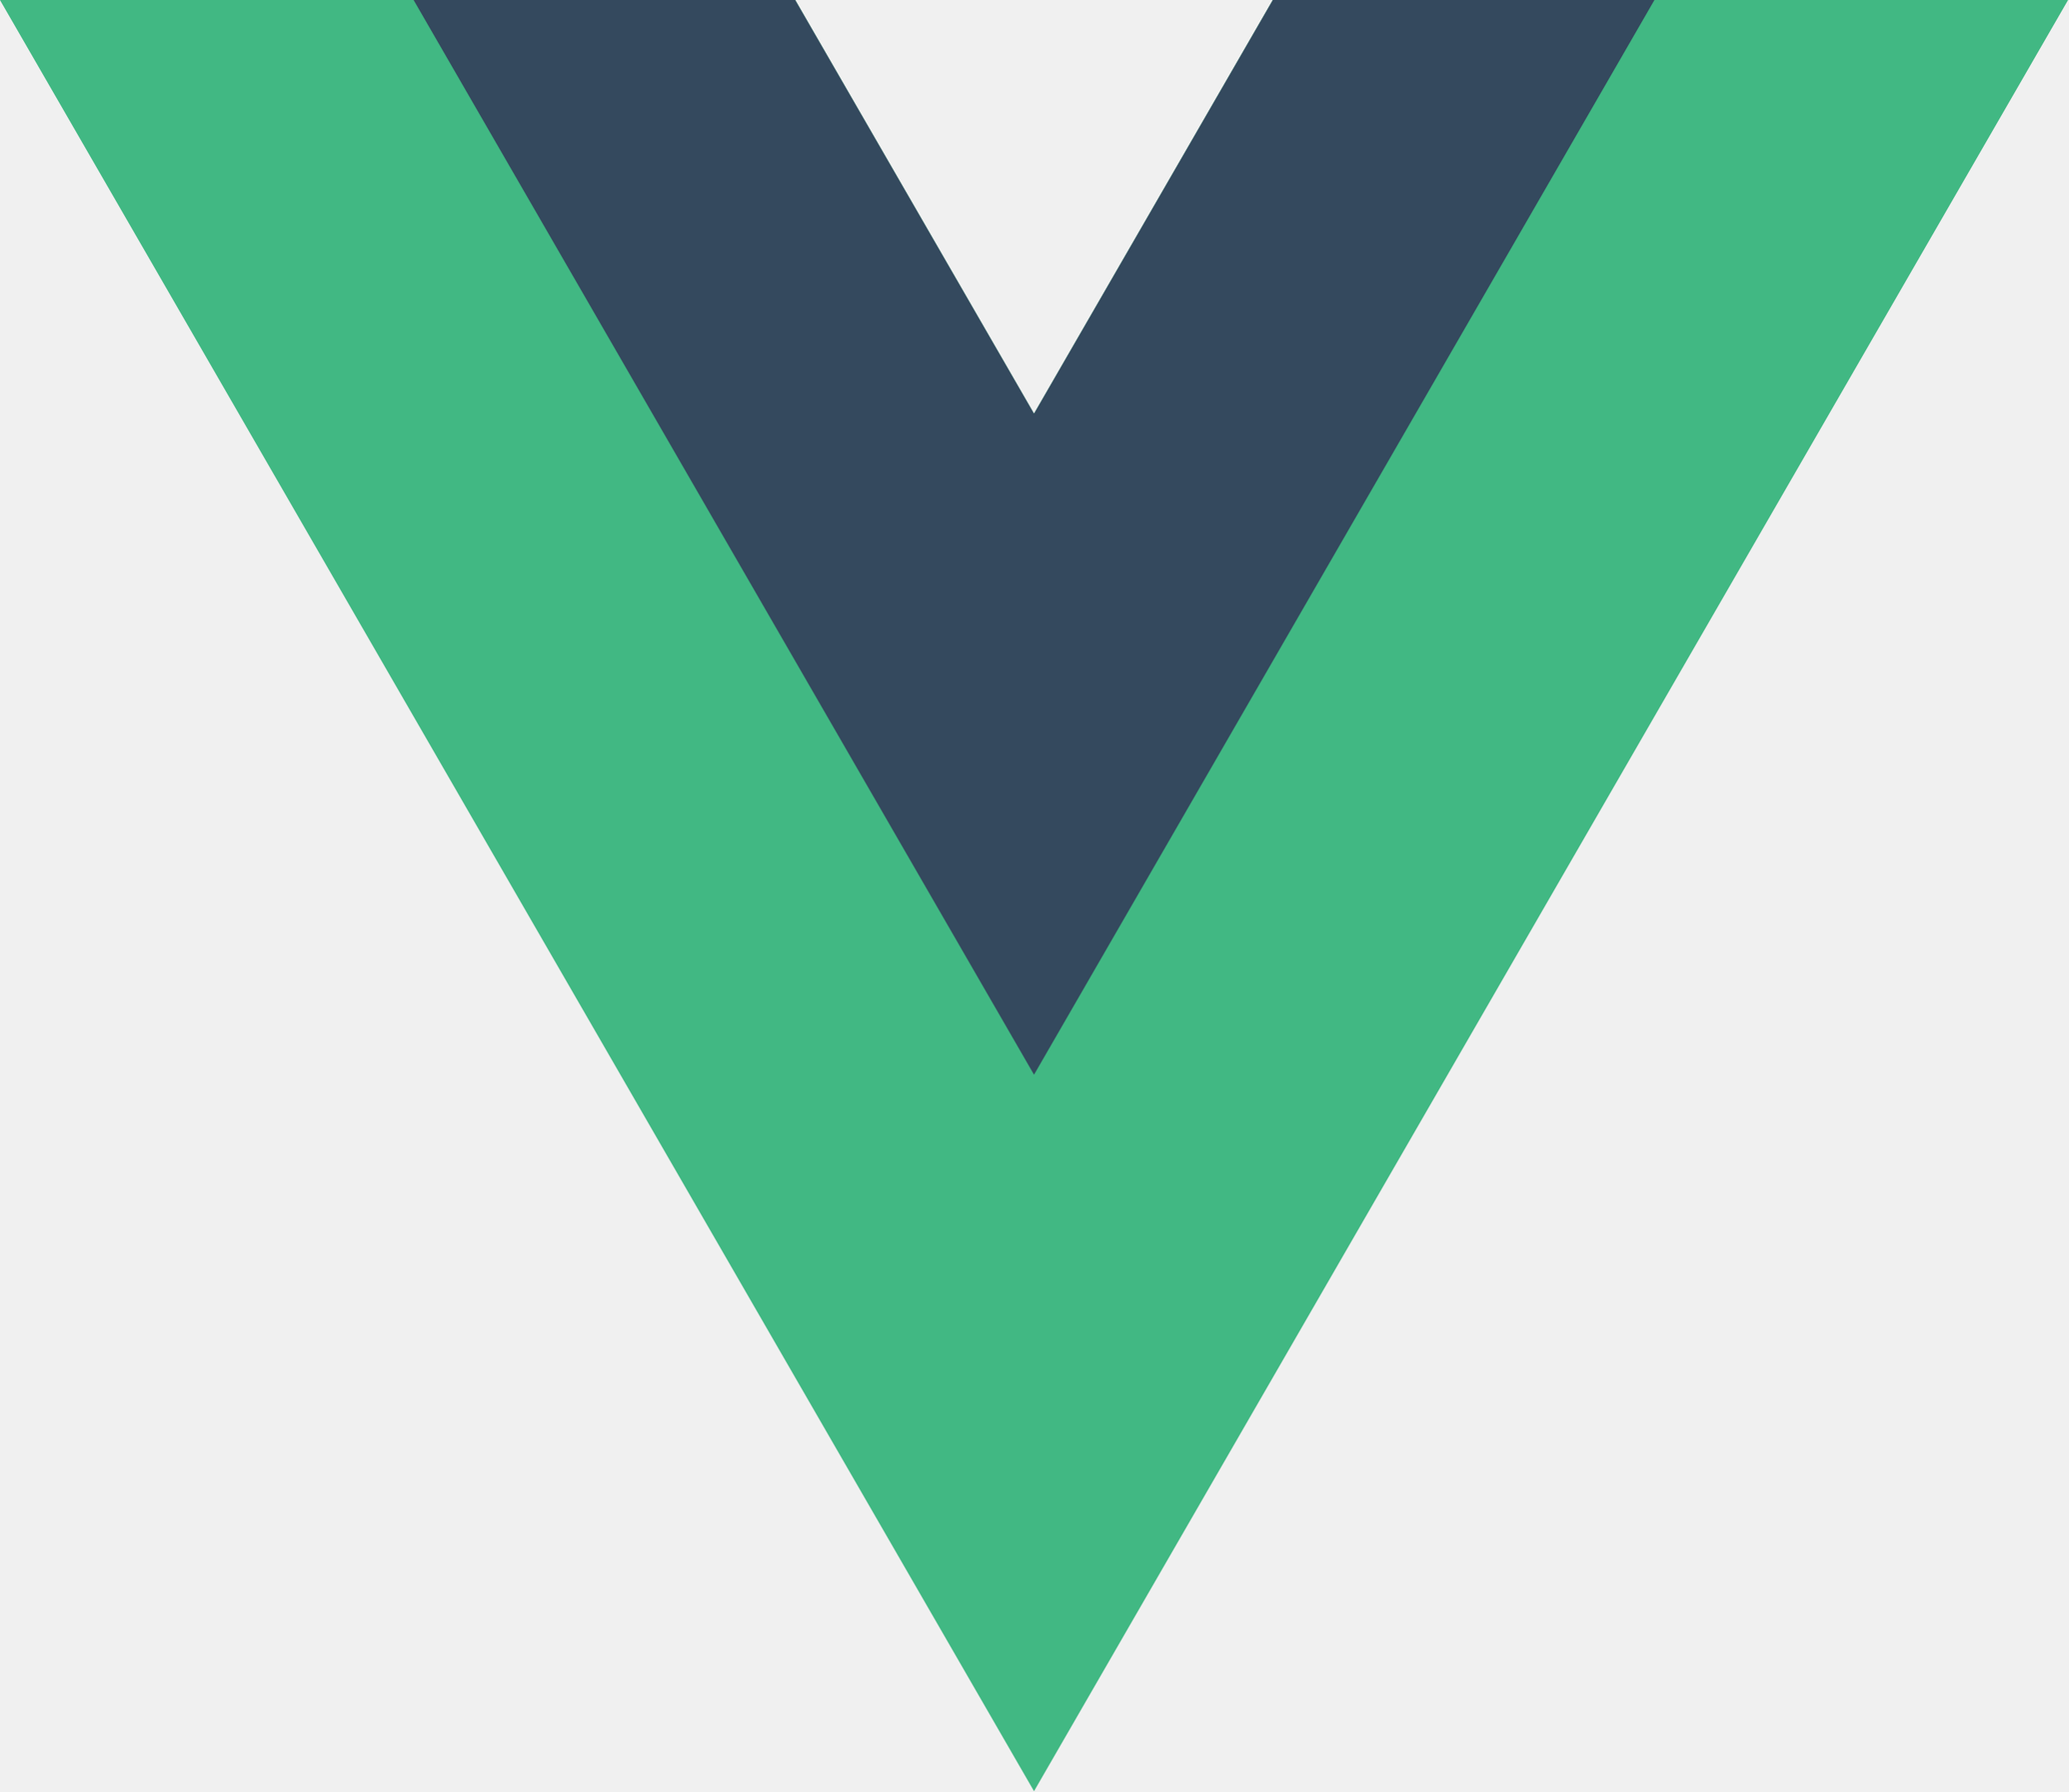
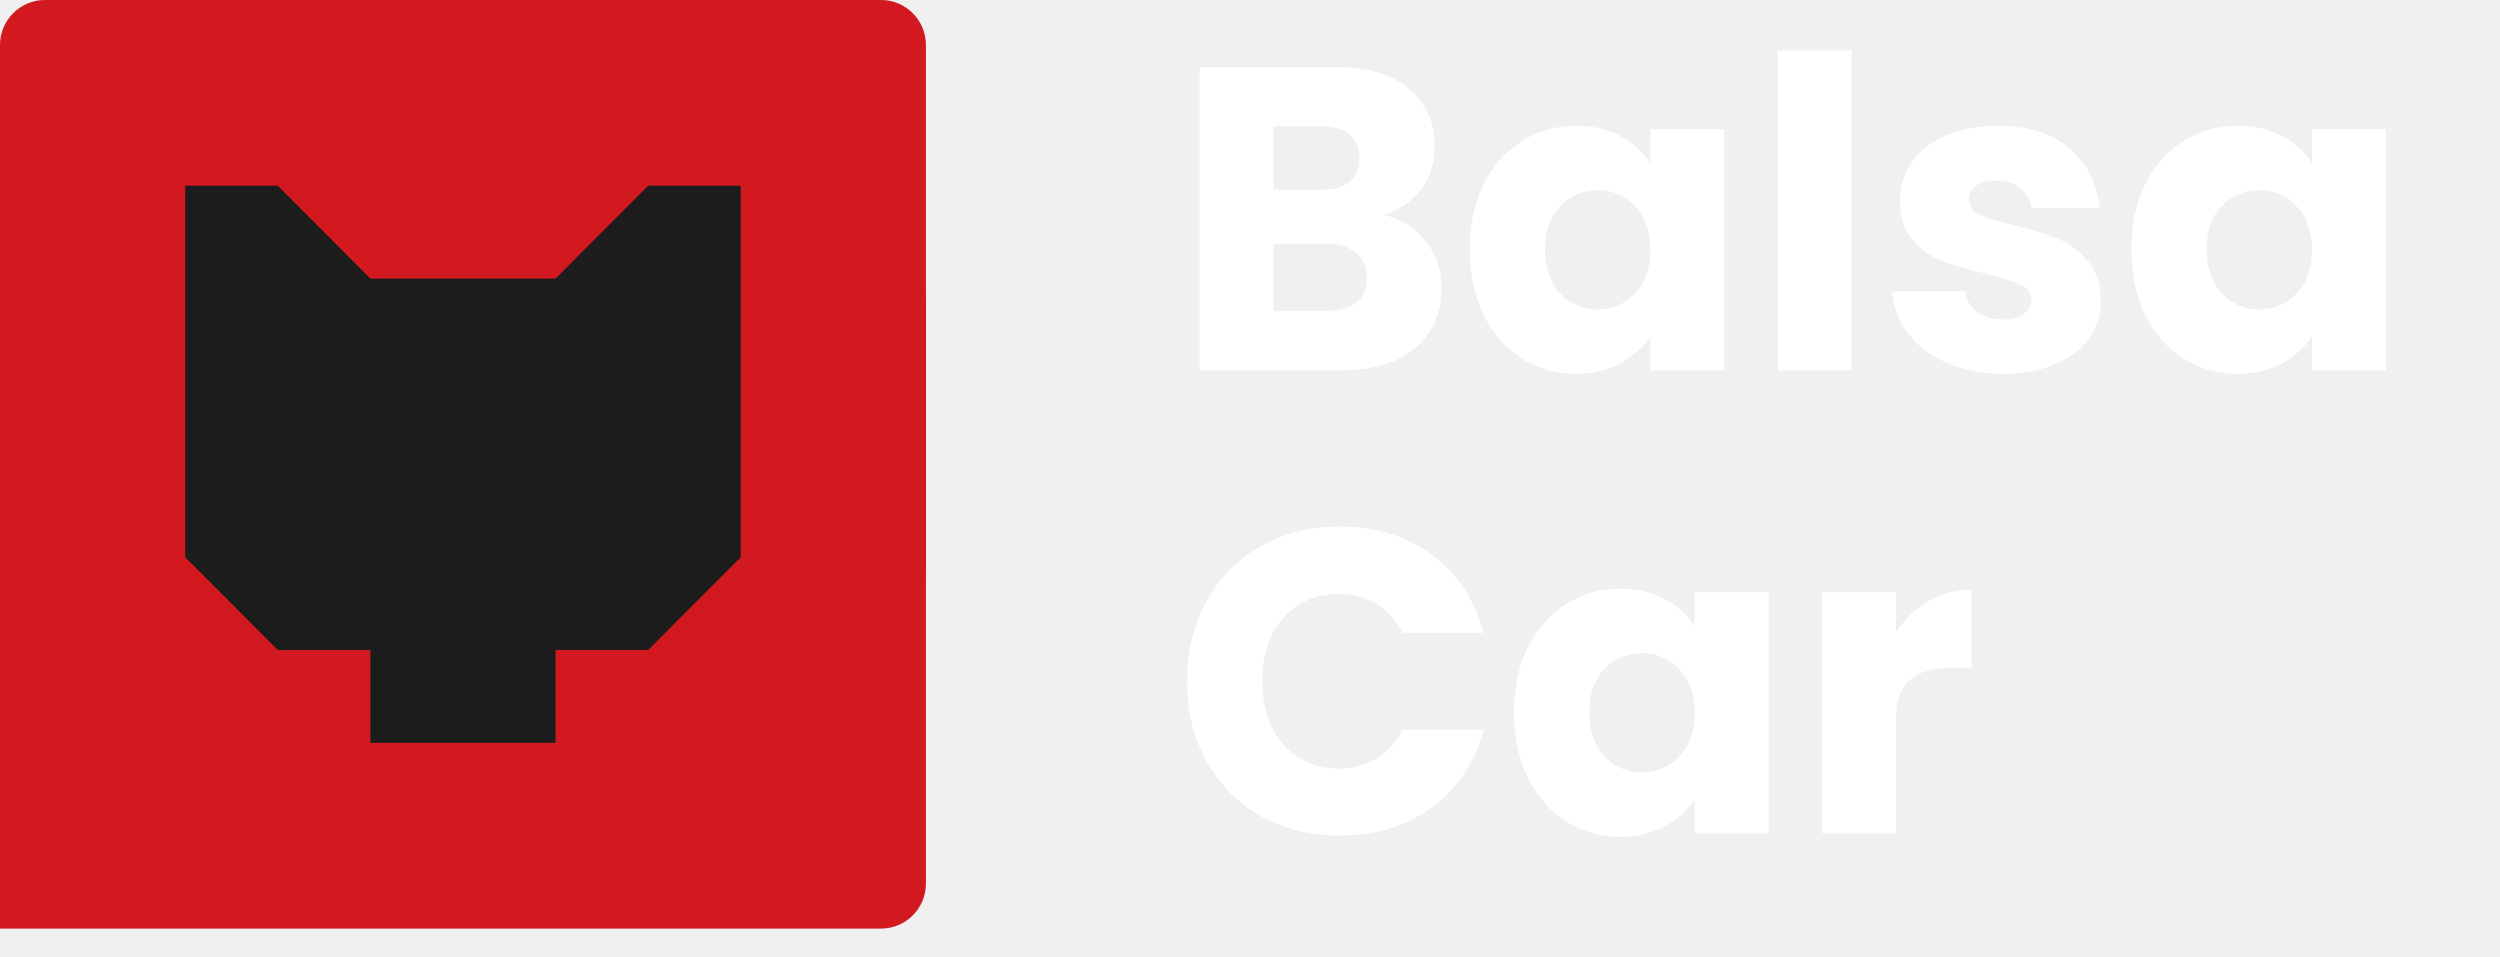
- <svg xmlns="http://www.w3.org/2000/svg" viewBox="0 0 261.76 226.69">
-   <path d="M161.096.001l-30.225 52.351L100.647.001H-.005l130.877 226.688L261.749.001z" fill="#41b883" />
-   <path d="M161.096.001l-30.225 52.351L100.647.001H52.346l78.526 136.01L209.398.001z" fill="#34495e" />
+ <svg xmlns="http://www.w3.org/2000/svg" width="81" height="31" viewBox="0 0 81 31" fill="none">
+   <rect width="30" height="28.08" rx="10" fill="#1C1C1C" />
+   <path d="M0 1.459V30.086H28.546C29.349 30.086 30 29.433 30 28.627V1.459C30 0.653 29.349 0 28.546 0H1.455C0.651 0 0 0.653 0 1.459ZM24 9.026V18.051L21 21.06H18V24.069H12V21.06H9L6 18.051V6.017H9L12 9.026H18L21 6.017H24V9.026Z" fill="#D21920" />
+   <path d="M44.818 6.96C45.387 7.081 45.845 7.366 46.19 7.814C46.535 8.253 46.708 8.757 46.708 9.326C46.708 10.147 46.419 10.801 45.84 11.286C45.271 11.762 44.473 12 43.446 12H38.868V2.172H43.292C44.291 2.172 45.07 2.401 45.63 2.858C46.199 3.315 46.484 3.936 46.484 4.72C46.484 5.299 46.33 5.779 46.022 6.162C45.723 6.545 45.322 6.811 44.818 6.96ZM41.262 6.148H42.83C43.222 6.148 43.521 6.064 43.726 5.896C43.941 5.719 44.048 5.462 44.048 5.126C44.048 4.79 43.941 4.533 43.726 4.356C43.521 4.179 43.222 4.09 42.83 4.09H41.262V6.148ZM43.026 10.068C43.427 10.068 43.735 9.979 43.95 9.802C44.174 9.615 44.286 9.349 44.286 9.004C44.286 8.659 44.169 8.388 43.936 8.192C43.712 7.996 43.399 7.898 42.998 7.898H41.262V10.068H43.026ZM47.62 8.08C47.62 7.277 47.77 6.573 48.069 5.966C48.377 5.359 48.792 4.893 49.315 4.566C49.837 4.239 50.42 4.076 51.065 4.076C51.615 4.076 52.096 4.188 52.507 4.412C52.926 4.636 53.248 4.93 53.472 5.294V4.188H55.867V12H53.472V10.894C53.239 11.258 52.913 11.552 52.492 11.776C52.082 12 51.601 12.112 51.05 12.112C50.416 12.112 49.837 11.949 49.315 11.622C48.792 11.286 48.377 10.815 48.069 10.208C47.77 9.592 47.62 8.883 47.62 8.08ZM53.472 8.094C53.472 7.497 53.304 7.025 52.968 6.68C52.642 6.335 52.24 6.162 51.764 6.162C51.288 6.162 50.883 6.335 50.547 6.68C50.22 7.016 50.056 7.483 50.056 8.08C50.056 8.677 50.22 9.153 50.547 9.508C50.883 9.853 51.288 10.026 51.764 10.026C52.24 10.026 52.642 9.853 52.968 9.508C53.304 9.163 53.472 8.691 53.472 8.094ZM59.992 1.64V12H57.599V1.64H59.992ZM64.905 12.112C64.224 12.112 63.617 11.995 63.085 11.762C62.553 11.529 62.133 11.211 61.825 10.81C61.517 10.399 61.345 9.942 61.307 9.438H63.673C63.701 9.709 63.827 9.928 64.051 10.096C64.275 10.264 64.551 10.348 64.877 10.348C65.176 10.348 65.405 10.292 65.563 10.18C65.731 10.059 65.815 9.905 65.815 9.718C65.815 9.494 65.699 9.331 65.465 9.228C65.232 9.116 64.854 8.995 64.331 8.864C63.771 8.733 63.305 8.598 62.931 8.458C62.558 8.309 62.236 8.08 61.965 7.772C61.695 7.455 61.559 7.03 61.559 6.498C61.559 6.05 61.681 5.644 61.923 5.28C62.175 4.907 62.539 4.613 63.015 4.398C63.501 4.183 64.075 4.076 64.737 4.076C65.717 4.076 66.487 4.319 67.047 4.804C67.617 5.289 67.943 5.933 68.027 6.736H65.815C65.778 6.465 65.657 6.251 65.451 6.092C65.255 5.933 64.994 5.854 64.667 5.854C64.387 5.854 64.173 5.91 64.023 6.022C63.874 6.125 63.799 6.269 63.799 6.456C63.799 6.68 63.916 6.848 64.149 6.96C64.392 7.072 64.765 7.184 65.269 7.296C65.848 7.445 66.319 7.595 66.683 7.744C67.047 7.884 67.365 8.117 67.635 8.444C67.915 8.761 68.06 9.191 68.069 9.732C68.069 10.189 67.939 10.6 67.677 10.964C67.425 11.319 67.057 11.599 66.571 11.804C66.095 12.009 65.54 12.112 64.905 12.112ZM69.058 8.08C69.058 7.277 69.207 6.573 69.506 5.966C69.814 5.359 70.229 4.893 70.752 4.566C71.275 4.239 71.858 4.076 72.502 4.076C73.053 4.076 73.533 4.188 73.944 4.412C74.364 4.636 74.686 4.93 74.91 5.294V4.188H77.304V12H74.91V10.894C74.677 11.258 74.35 11.552 73.93 11.776C73.519 12 73.039 12.112 72.488 12.112C71.853 12.112 71.275 11.949 70.752 11.622C70.229 11.286 69.814 10.815 69.506 10.208C69.207 9.592 69.058 8.883 69.058 8.08ZM74.91 8.094C74.91 7.497 74.742 7.025 74.406 6.68C74.079 6.335 73.678 6.162 73.202 6.162C72.726 6.162 72.32 6.335 71.984 6.68C71.657 7.016 71.494 7.483 71.494 8.08C71.494 8.677 71.657 9.153 71.984 9.508C72.32 9.853 72.726 10.026 73.202 10.026C73.678 10.026 74.079 9.853 74.406 9.508C74.742 9.163 74.91 8.691 74.91 8.094ZM38.462 22.072C38.462 21.101 38.672 20.238 39.092 19.482C39.512 18.717 40.095 18.124 40.842 17.704C41.598 17.275 42.452 17.06 43.404 17.06C44.571 17.06 45.569 17.368 46.4 17.984C47.231 18.6 47.786 19.44 48.066 20.504H45.434C45.238 20.093 44.958 19.781 44.594 19.566C44.239 19.351 43.833 19.244 43.376 19.244C42.639 19.244 42.041 19.501 41.584 20.014C41.127 20.527 40.898 21.213 40.898 22.072C40.898 22.931 41.127 23.617 41.584 24.13C42.041 24.643 42.639 24.9 43.376 24.9C43.833 24.9 44.239 24.793 44.594 24.578C44.958 24.363 45.238 24.051 45.434 23.64H48.066C47.786 24.704 47.231 25.544 46.4 26.16C45.569 26.767 44.571 27.07 43.404 27.07C42.452 27.07 41.598 26.86 40.842 26.44C40.095 26.011 39.512 25.418 39.092 24.662C38.672 23.906 38.462 23.043 38.462 22.072ZM49.056 23.08C49.056 22.277 49.205 21.573 49.504 20.966C49.812 20.359 50.227 19.893 50.75 19.566C51.273 19.239 51.856 19.076 52.5 19.076C53.051 19.076 53.531 19.188 53.942 19.412C54.362 19.636 54.684 19.93 54.908 20.294V19.188H57.302V27H54.908V25.894C54.675 26.258 54.348 26.552 53.928 26.776C53.517 27 53.037 27.112 52.486 27.112C51.851 27.112 51.273 26.949 50.75 26.622C50.227 26.286 49.812 25.815 49.504 25.208C49.205 24.592 49.056 23.883 49.056 23.08ZM54.908 23.094C54.908 22.497 54.74 22.025 54.404 21.68C54.077 21.335 53.676 21.162 53.2 21.162C52.724 21.162 52.318 21.335 51.982 21.68C51.655 22.016 51.492 22.483 51.492 23.08C51.492 23.677 51.655 24.153 51.982 24.508C52.318 24.853 52.724 25.026 53.2 25.026C53.676 25.026 54.077 24.853 54.404 24.508C54.74 24.163 54.908 23.691 54.908 23.094ZM61.428 20.49C61.708 20.061 62.058 19.725 62.478 19.482C62.898 19.23 63.365 19.104 63.878 19.104V21.638H63.22C62.623 21.638 62.175 21.769 61.876 22.03C61.577 22.282 61.428 22.73 61.428 23.374V27H59.034V19.188H61.428V20.49Z" fill="white" />
</svg>
